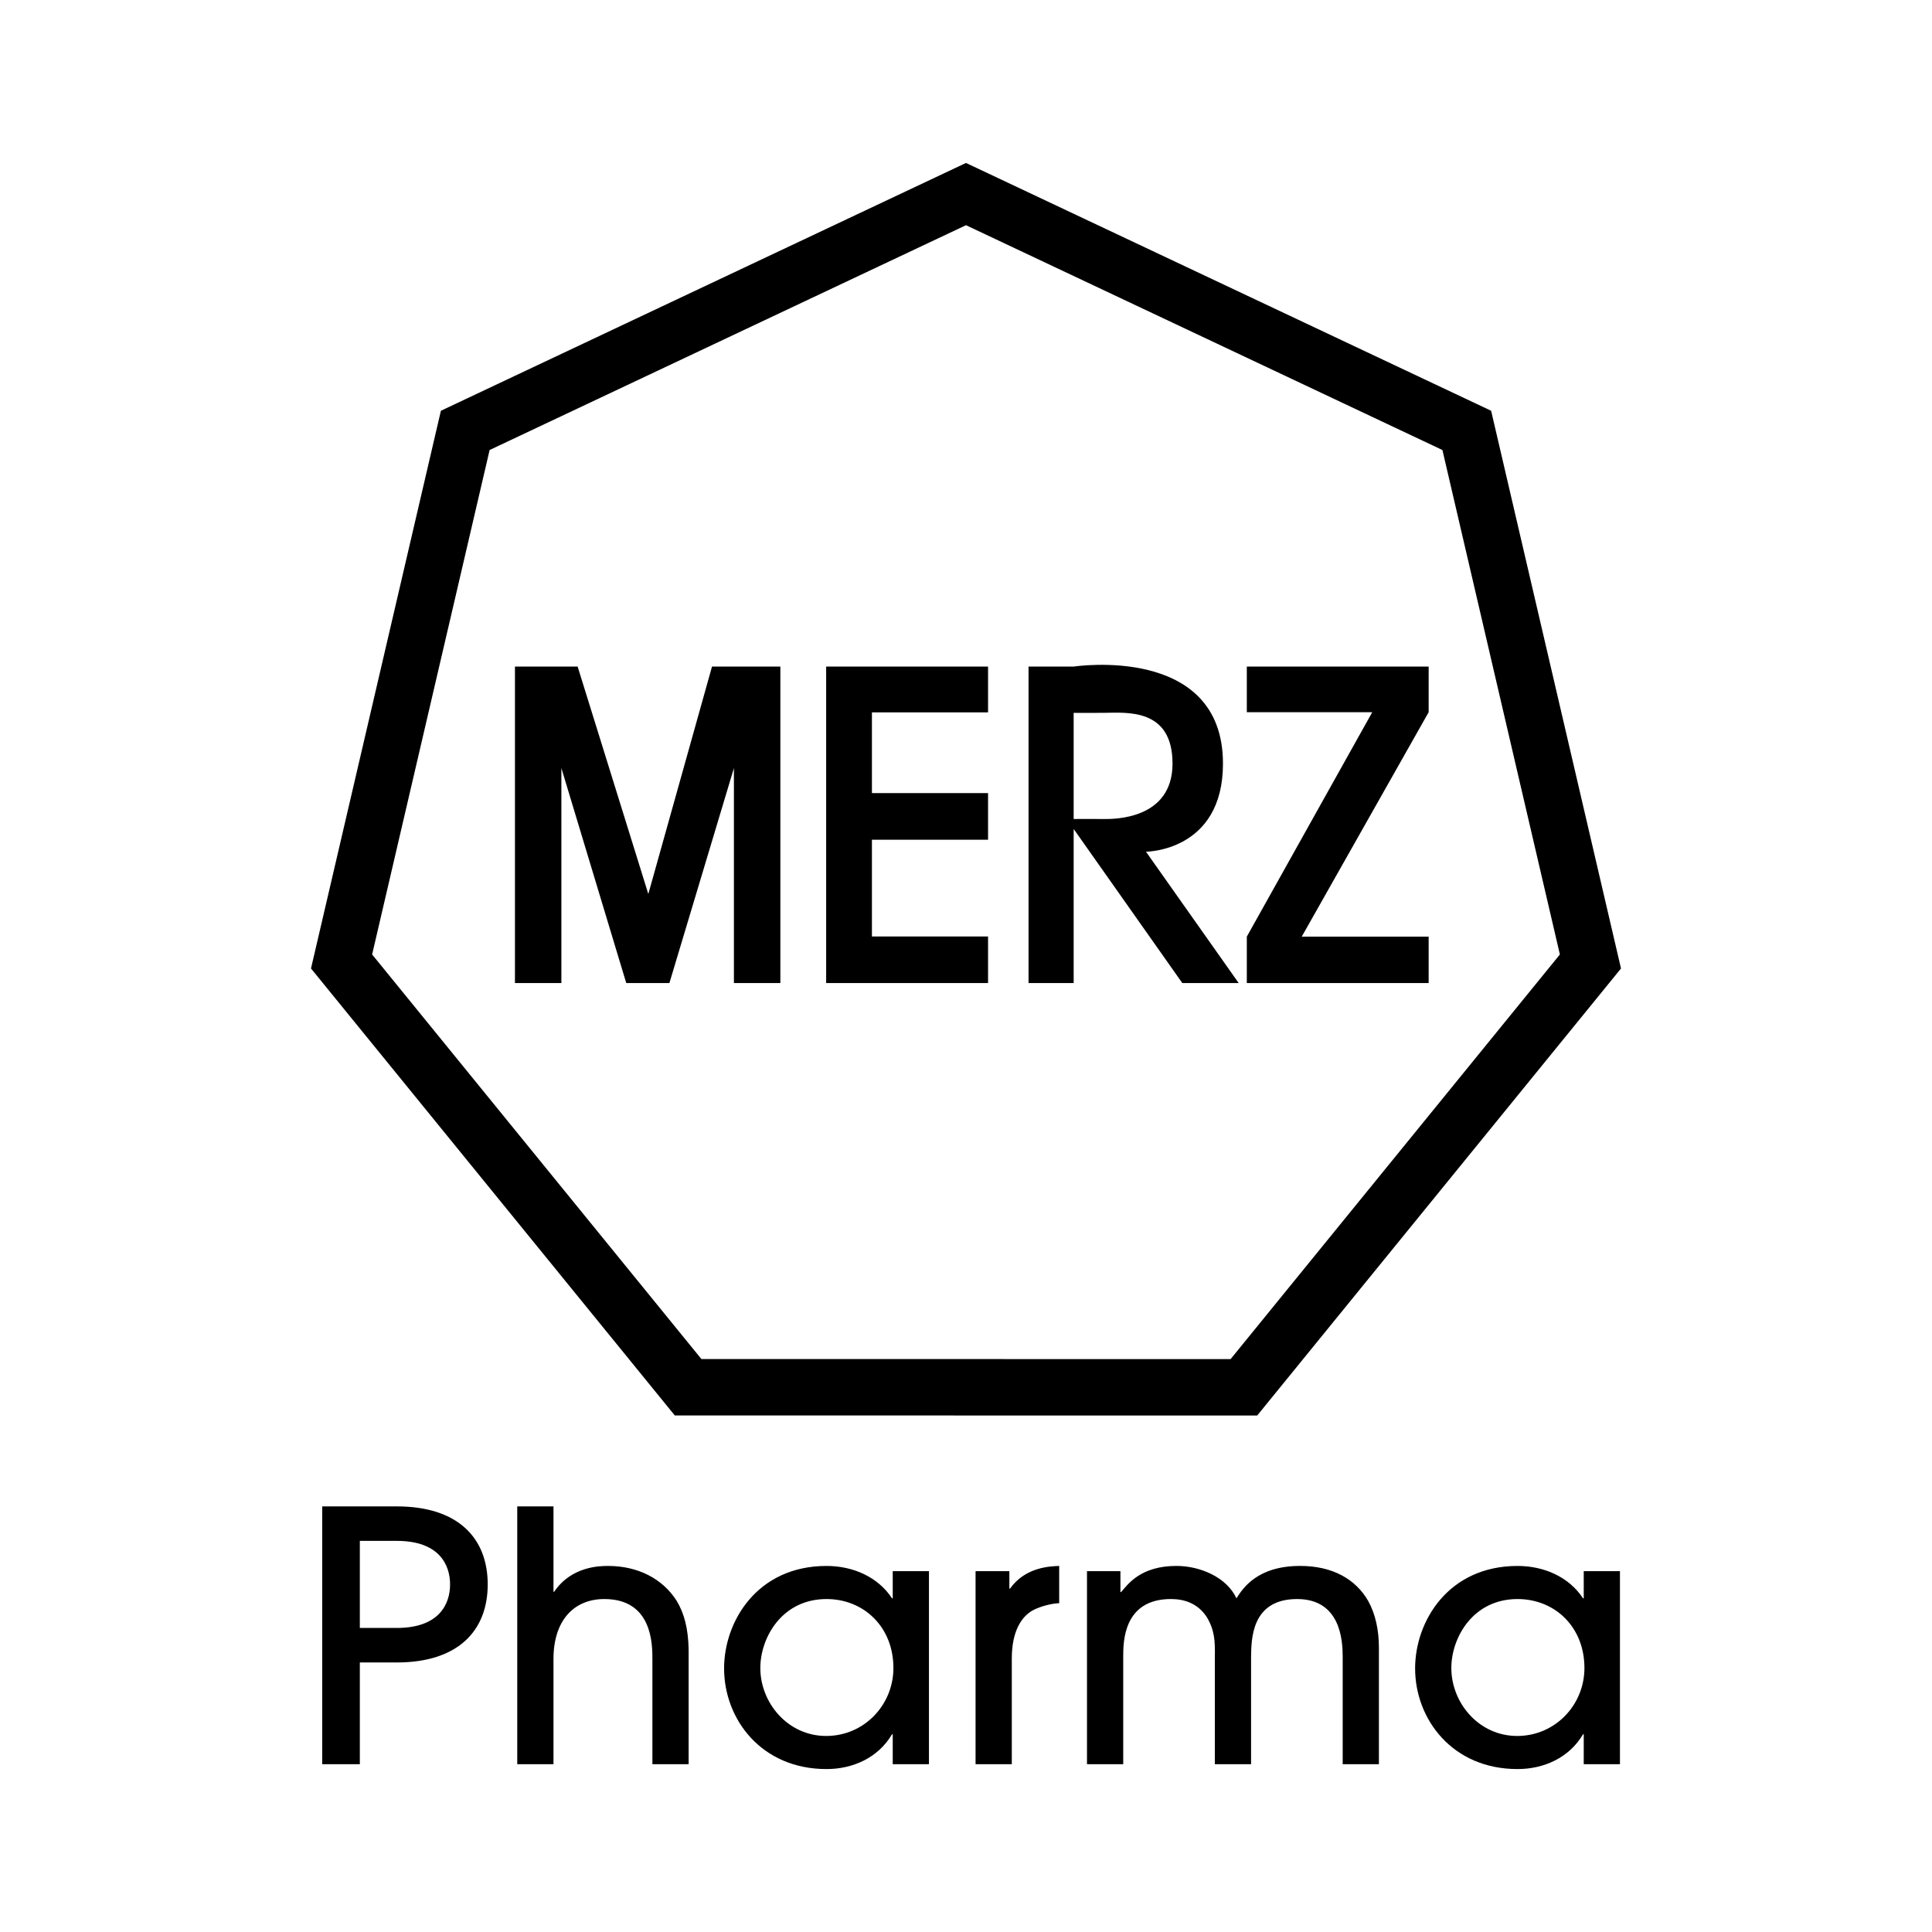
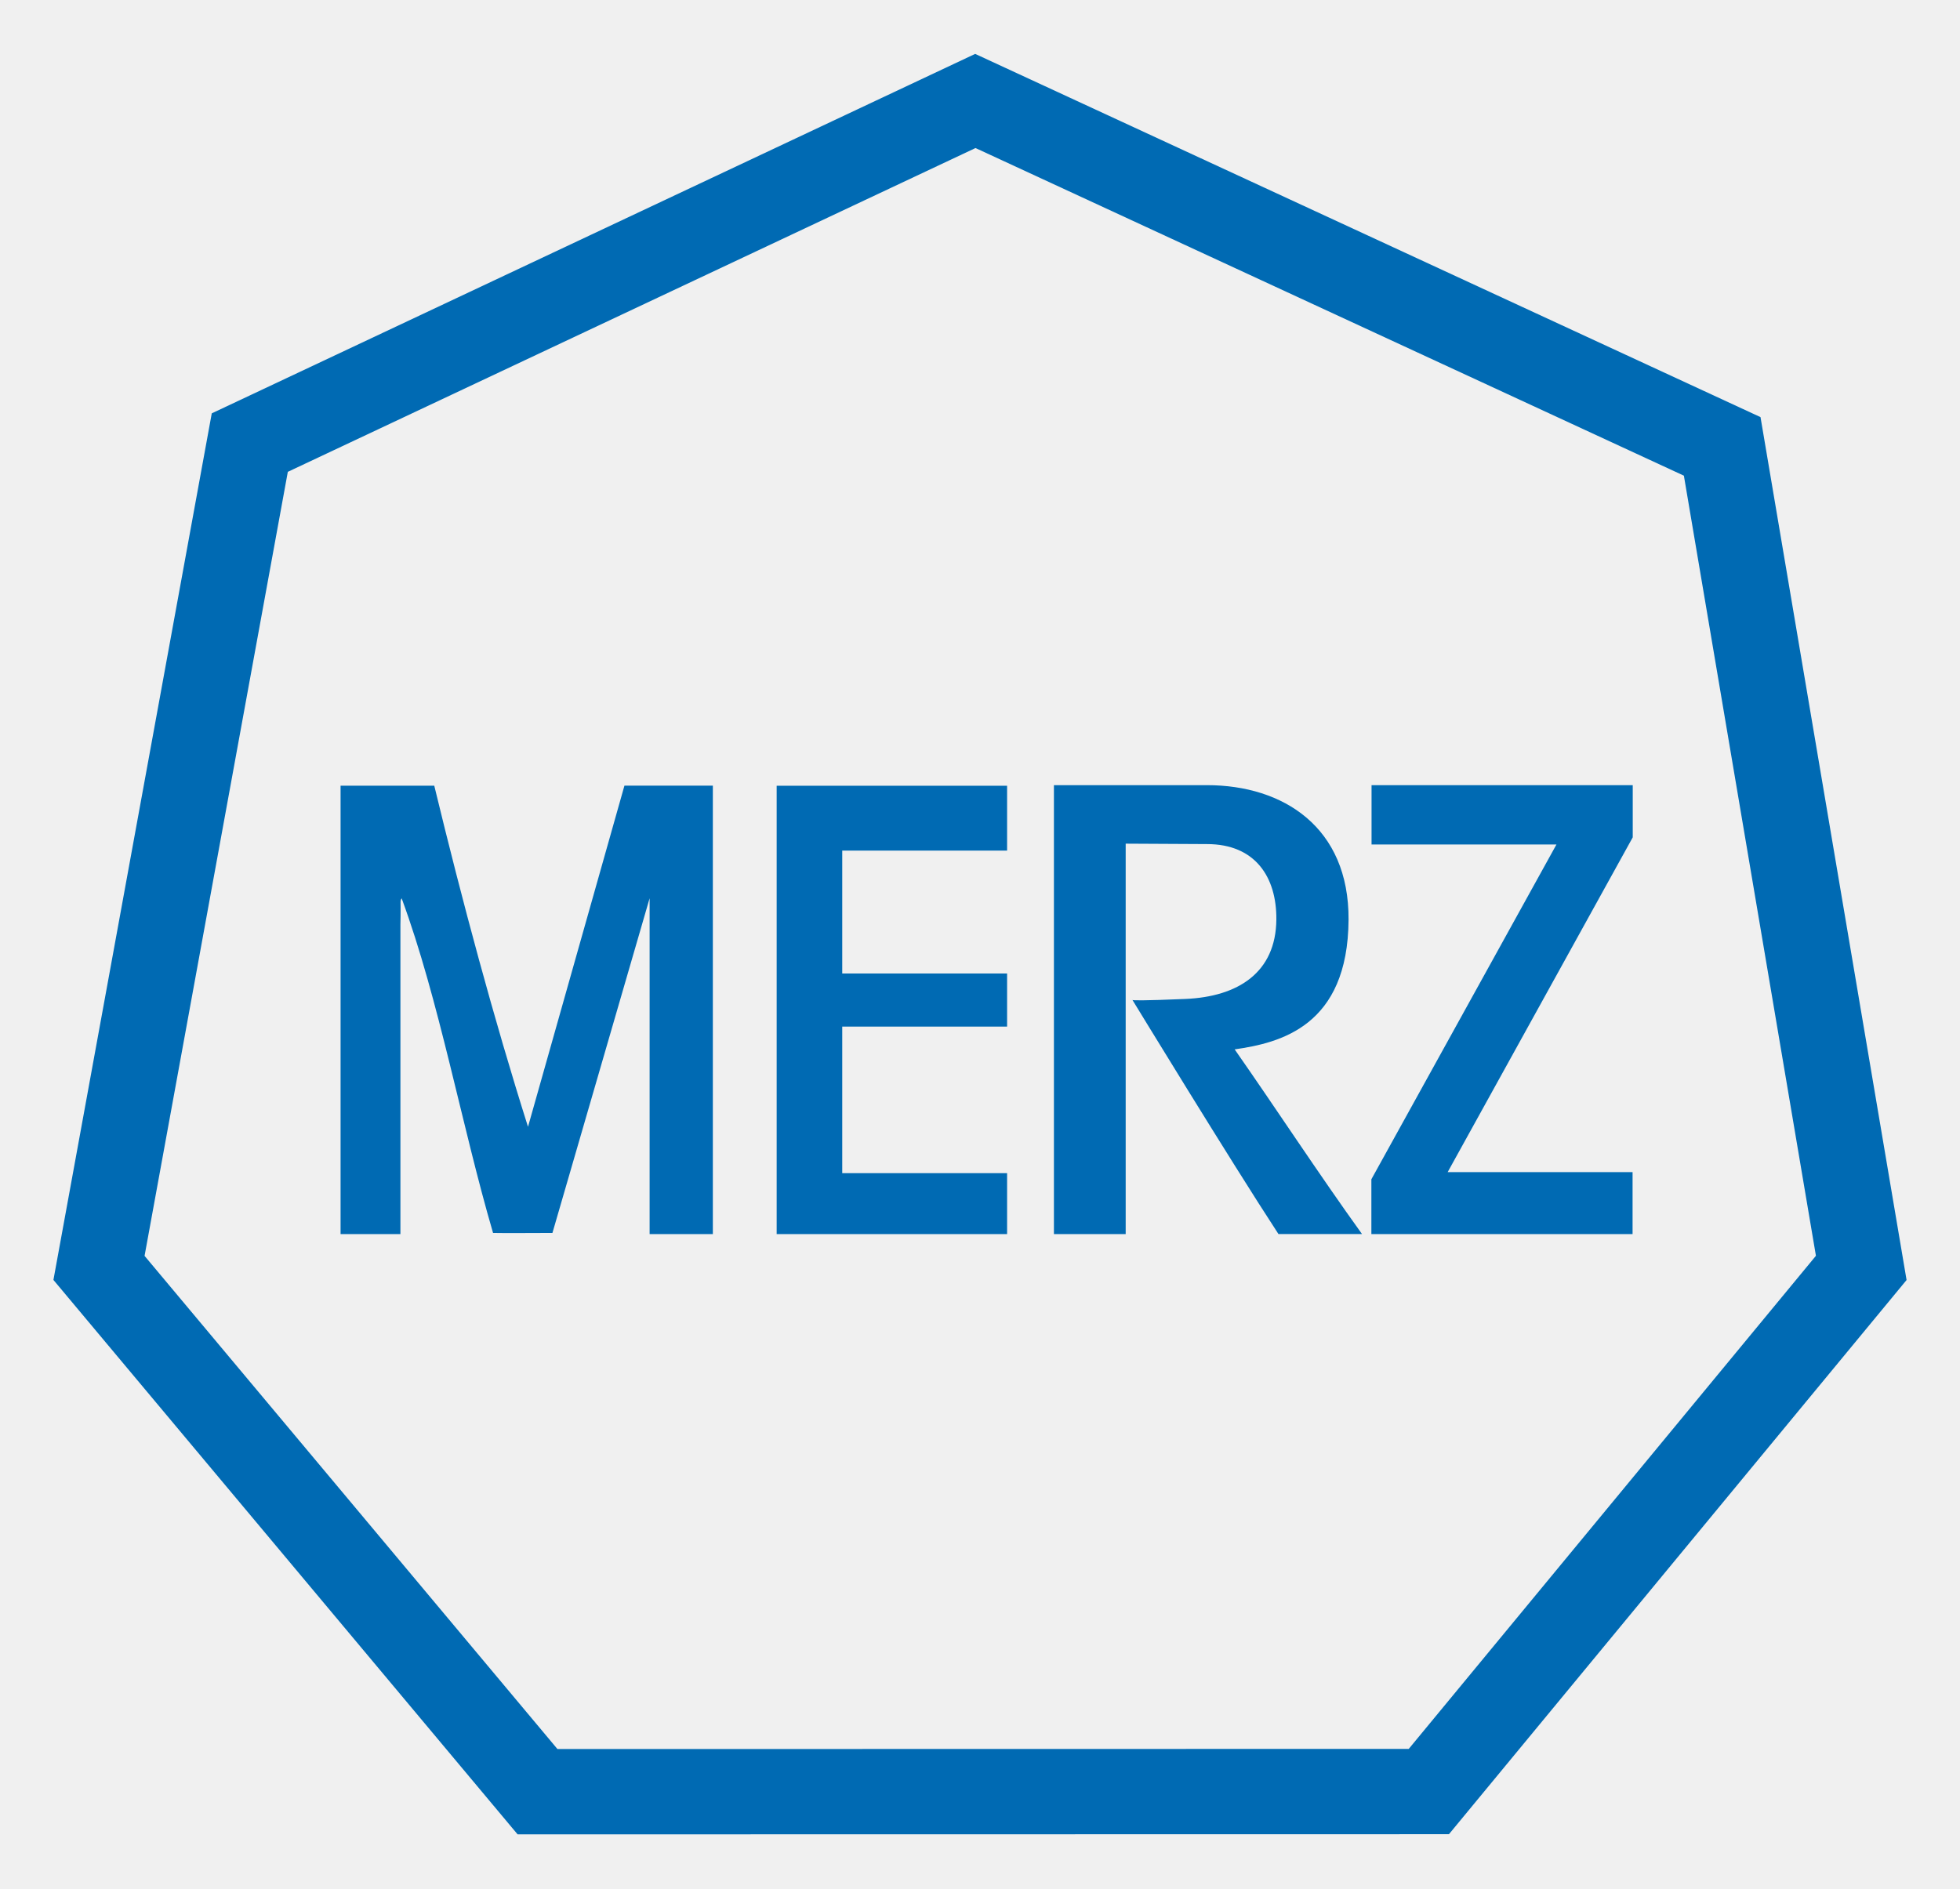
- <svg xmlns="http://www.w3.org/2000/svg" width="2500" height="2500" viewBox="0 0 192.756 192.756">
-   <path fill-rule="evenodd" clip-rule="evenodd" fill="#fff" d="M0 0h192.756v192.756H0V0z" />
-   <path d="M97.576 16.823L147.539 40.4l1.23.581.309 1.321 12.338 52.987.311 1.336-.871 1.071-34.574 42.485-.85 1.045h-1.328l-55.452-.005h-1.327l-.851-1.045L31.9 97.696l-.872-1.071.312-1.336 12.341-52.987.308-1.321 1.231-.581 49.958-23.577 1.199-.565 1.199.565zm46.334 28.075l-47.533-22.43-47.527 22.43-11.723 50.33 32.852 40.364 52.799.005 32.852-40.369-11.72-50.33z" />
-   <path fill-rule="evenodd" clip-rule="evenodd" d="M62.481 98.081h4.305l6.437-21.449v21.449h4.634V66.505h-6.82l-6.354 22.69-7.052-22.69h-6.254v31.576h4.632V76.632l6.472 21.449zM98.578 66.505H82.426v31.576h16.152v-4.649H86.993v-9.651h11.585V79.13H86.993v-8.058h11.585v-4.567zM114.334 84.975s7.682-.018 7.682-8.789c0-11.967-14.896-9.681-14.896-9.681h-4.502v31.576h4.502V82.707l10.84 15.374h5.625l-9.251-13.106zm-4.236-3.262c-.994-.018-2.979 0-2.979 0V71.12s.727.017 2.979 0c2.25-.015 6.885-.527 6.885 5.066-.001 5.594-5.891 5.543-6.885 5.527zM142.537 66.505h-18.142v4.551h12.515l-12.515 22.391v4.634h18.142v-4.634h-12.662l12.662-22.391v-4.551zM35.901 176.014h-3.755v-25.721h7.44c6.152 0 9.073 3.196 9.073 7.784 0 4.589-2.921 7.787-9.073 7.787h-3.685v10.15zm0-13.593h3.685c4.275 0 5.318-2.43 5.318-4.344 0-1.911-1.043-4.344-5.318-4.344h-3.685v8.688zM65.09 176.014v-10.466c0-1.492 0-6.011-4.796-6.011-3.023 0-5.073 2.122-5.073 5.977v10.5h-3.615v-25.721h3.615v8.515h.069c1.738-2.573 4.622-2.573 5.386-2.573 2.99 0 5.423 1.286 6.812 3.441.768 1.253 1.182 2.782 1.217 4.935v11.403H65.09zM89.068 176.014v-2.988h-.07c-1.391 2.364-3.929 3.474-6.536 3.474-6.499 0-10.219-4.968-10.219-10.046 0-4.69 3.303-10.219 10.219-10.219 2.677 0 5.145 1.115 6.536 3.231h.07v-2.711h3.614v19.259h-3.614zm-6.606-16.477c-4.449 0-6.604 3.858-6.604 6.879 0 3.482 2.746 6.782 6.569 6.782 3.788 0 6.709-3.094 6.709-6.782.001-4.099-2.956-6.879-6.674-6.879zM97.332 176.014v-19.259h3.373v1.738h.068c1.529-2.152 3.998-2.224 4.902-2.259v3.721c-.557 0-1.738.242-2.609.695-1.146.623-2.119 2.087-2.119 4.828v10.535h-3.615v.001zM133.961 176.014v-10.706c0-1.633-.207-5.771-4.553-5.771-4.623 0-4.553 4.138-4.588 5.736v10.74h-3.615v-10.706c.035-1.602-.035-2.677-.799-3.963-.904-1.39-2.26-1.808-3.58-1.808-4.762 0-4.762 4.309-4.762 5.736v10.74h-3.615v-19.259h3.336v2.087h.07c.695-.799 1.947-2.607 5.525-2.607 2.33 0 5.006 1.115 5.98 3.231.627-.973 2.049-3.231 6.361-3.231 3.229 0 5.525 1.319 6.775 3.478.697 1.252 1.078 2.815 1.078 4.693v11.608h-3.613v.002zM158.01 176.014v-2.988h-.07c-1.389 2.364-3.928 3.474-6.535 3.474-6.498 0-10.219-4.968-10.219-10.046 0-4.69 3.305-10.219 10.219-10.219 2.676 0 5.146 1.115 6.535 3.231h.07v-2.711h3.613v19.259h-3.613zm-6.606-16.477c-4.449 0-6.604 3.858-6.604 6.879 0 3.482 2.746 6.782 6.568 6.782 3.791 0 6.711-3.094 6.711-6.782.001-4.099-2.954-6.879-6.675-6.879z" />
+ <svg xmlns="http://www.w3.org/2000/svg" version="1.1" id="svg6233" width="797" height="768" viewBox="-12.202 -12.202 447.628 431.122">
+   <defs id="defs6235" />
+   <path d="M 44.846,88.792 210.546,10.753 381.117,89.662 412.873,277.322 314.12,396.941 110.558,396.974 10.407,277.322 44.846,88.792 Z" style="fill:none;stroke:#006ab3;stroke-width:19.488;stroke-linecap:butt;stroke-linejoin:miter;stroke-miterlimit:3.864;stroke-dasharray:none;stroke-opacity:1" id="path5287" />
+   <path id="path5289" d="m 263.463,167.047 c -12.648,-0.001 -34.969,0.006 -34.969,0.006 l 0,102.545 16.389,0 0,-89.188 c 0,0 15.263,0.098 18.58,0.098 11.018,0 15.926,7.556 15.83,17.268 -0.119,12.076 -8.734,17.596 -20.789,18.109 -9.952,0.424 -11.776,0.322 -12.066,0.244 0.092,0.151 22.494,36.888 33.334,53.455 l 19.084,0 c -9.742,-13.526 -19.998,-29.194 -29.084,-42.182 10.351,-1.479 25.87,-5.251 26.012,-29.627 0.122,-21.136 -14.928,-30.727 -32.32,-30.729 z m -17.025,49.082 c -1.9e-4,-3.1e-4 -0.031,-0.049 -0.031,-0.049 0,0 -0.068,0.022 0.031,0.049 z m 54.596,-49.076 0,13.549 42.229,0 -42.268,76.473 0,12.525 59.652,0 0,-14.16 -42.229,0 42.268,-76.473 0,-11.914 -59.652,0 z m -170.627,0.109 -22.023,77.924 c -7.809,-24.692 -15.003,-51.444 -21.408,-77.922 l -21.398,0 0,102.434 13.668,0 0,-70.711 c 0.044,-1.5 0.043,-2.398 0.043,-3.898 0,-1.5 -0.088,-1.589 0.236,-2.107 8.558,23.211 13.719,51.995 20.877,76.451 0.78,0.06 13.562,0 13.562,0 l 22.195,-76.449 0,76.715 14.441,0 0,-102.436 -20.193,0 z m 34.768,0.014 0,102.424 52.625,0 0,-13.924 -37.65,0 0,-33.477 37.65,0 0,-12.125 -37.65,0 0,-28.074 37.65,0 0,-14.824 -52.625,0 z" style="fill:#006ab3;fill-opacity:1;fill-rule:nonzero;stroke:none" />
</svg>
